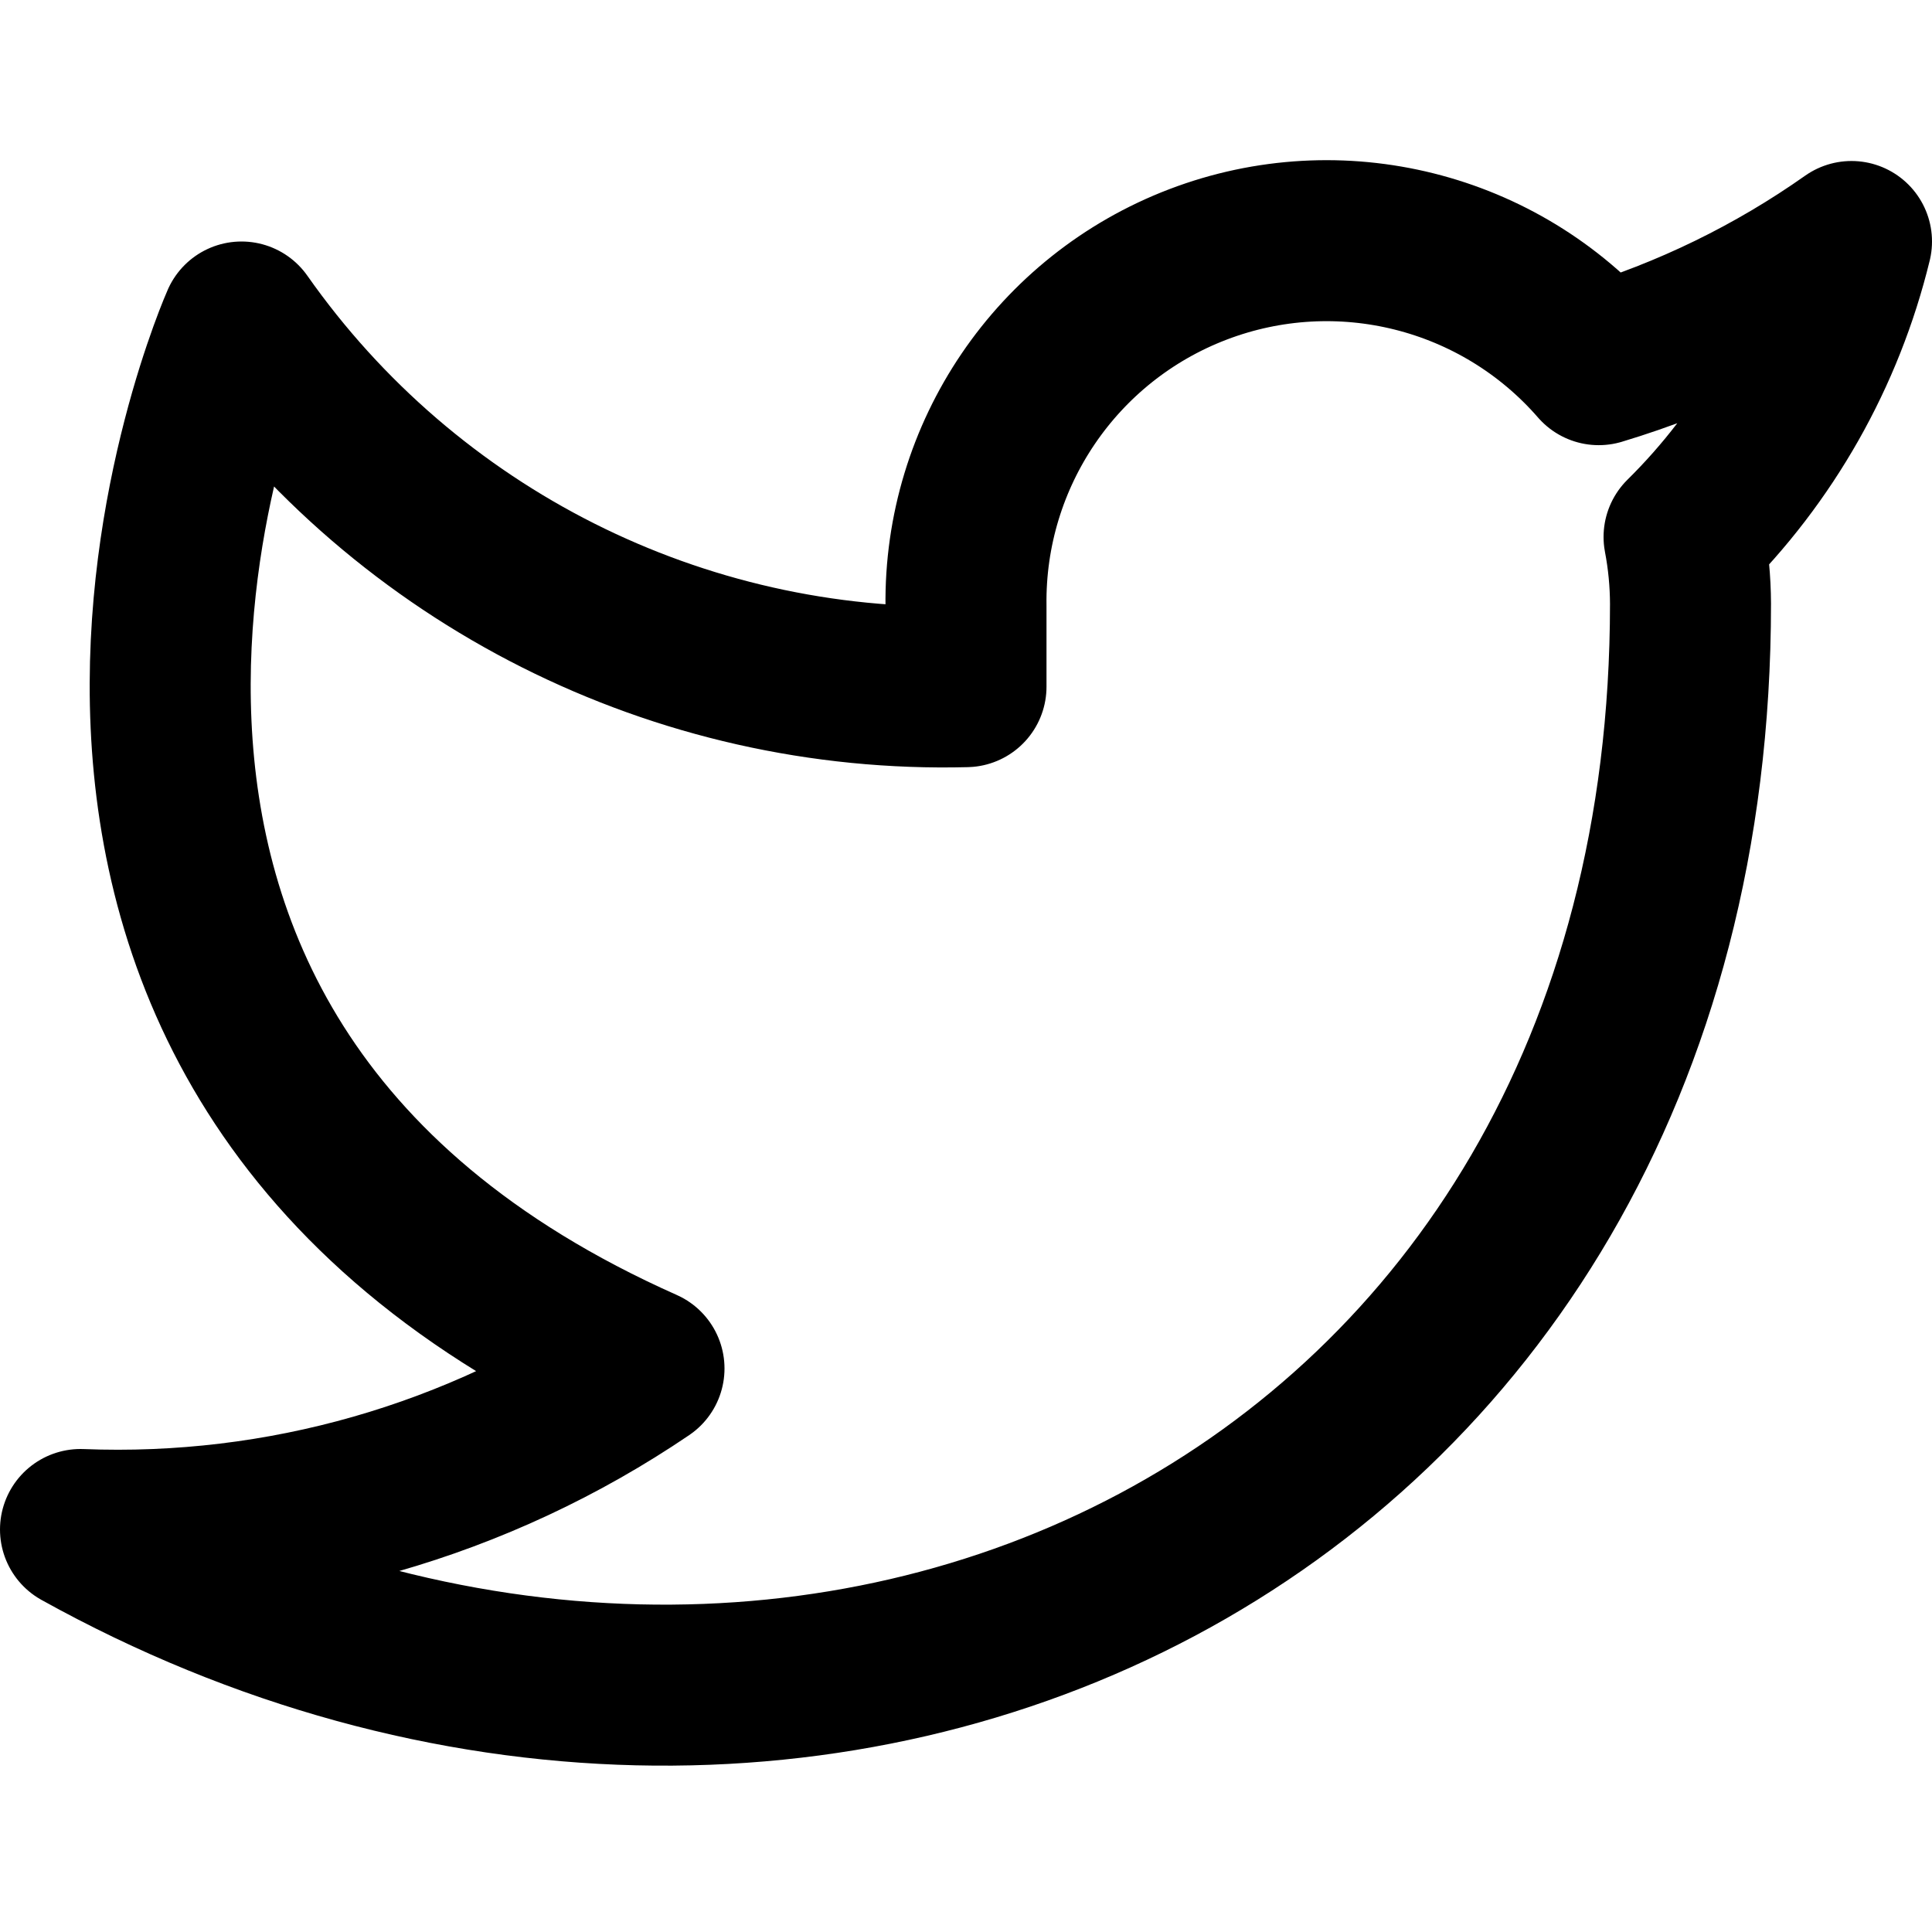
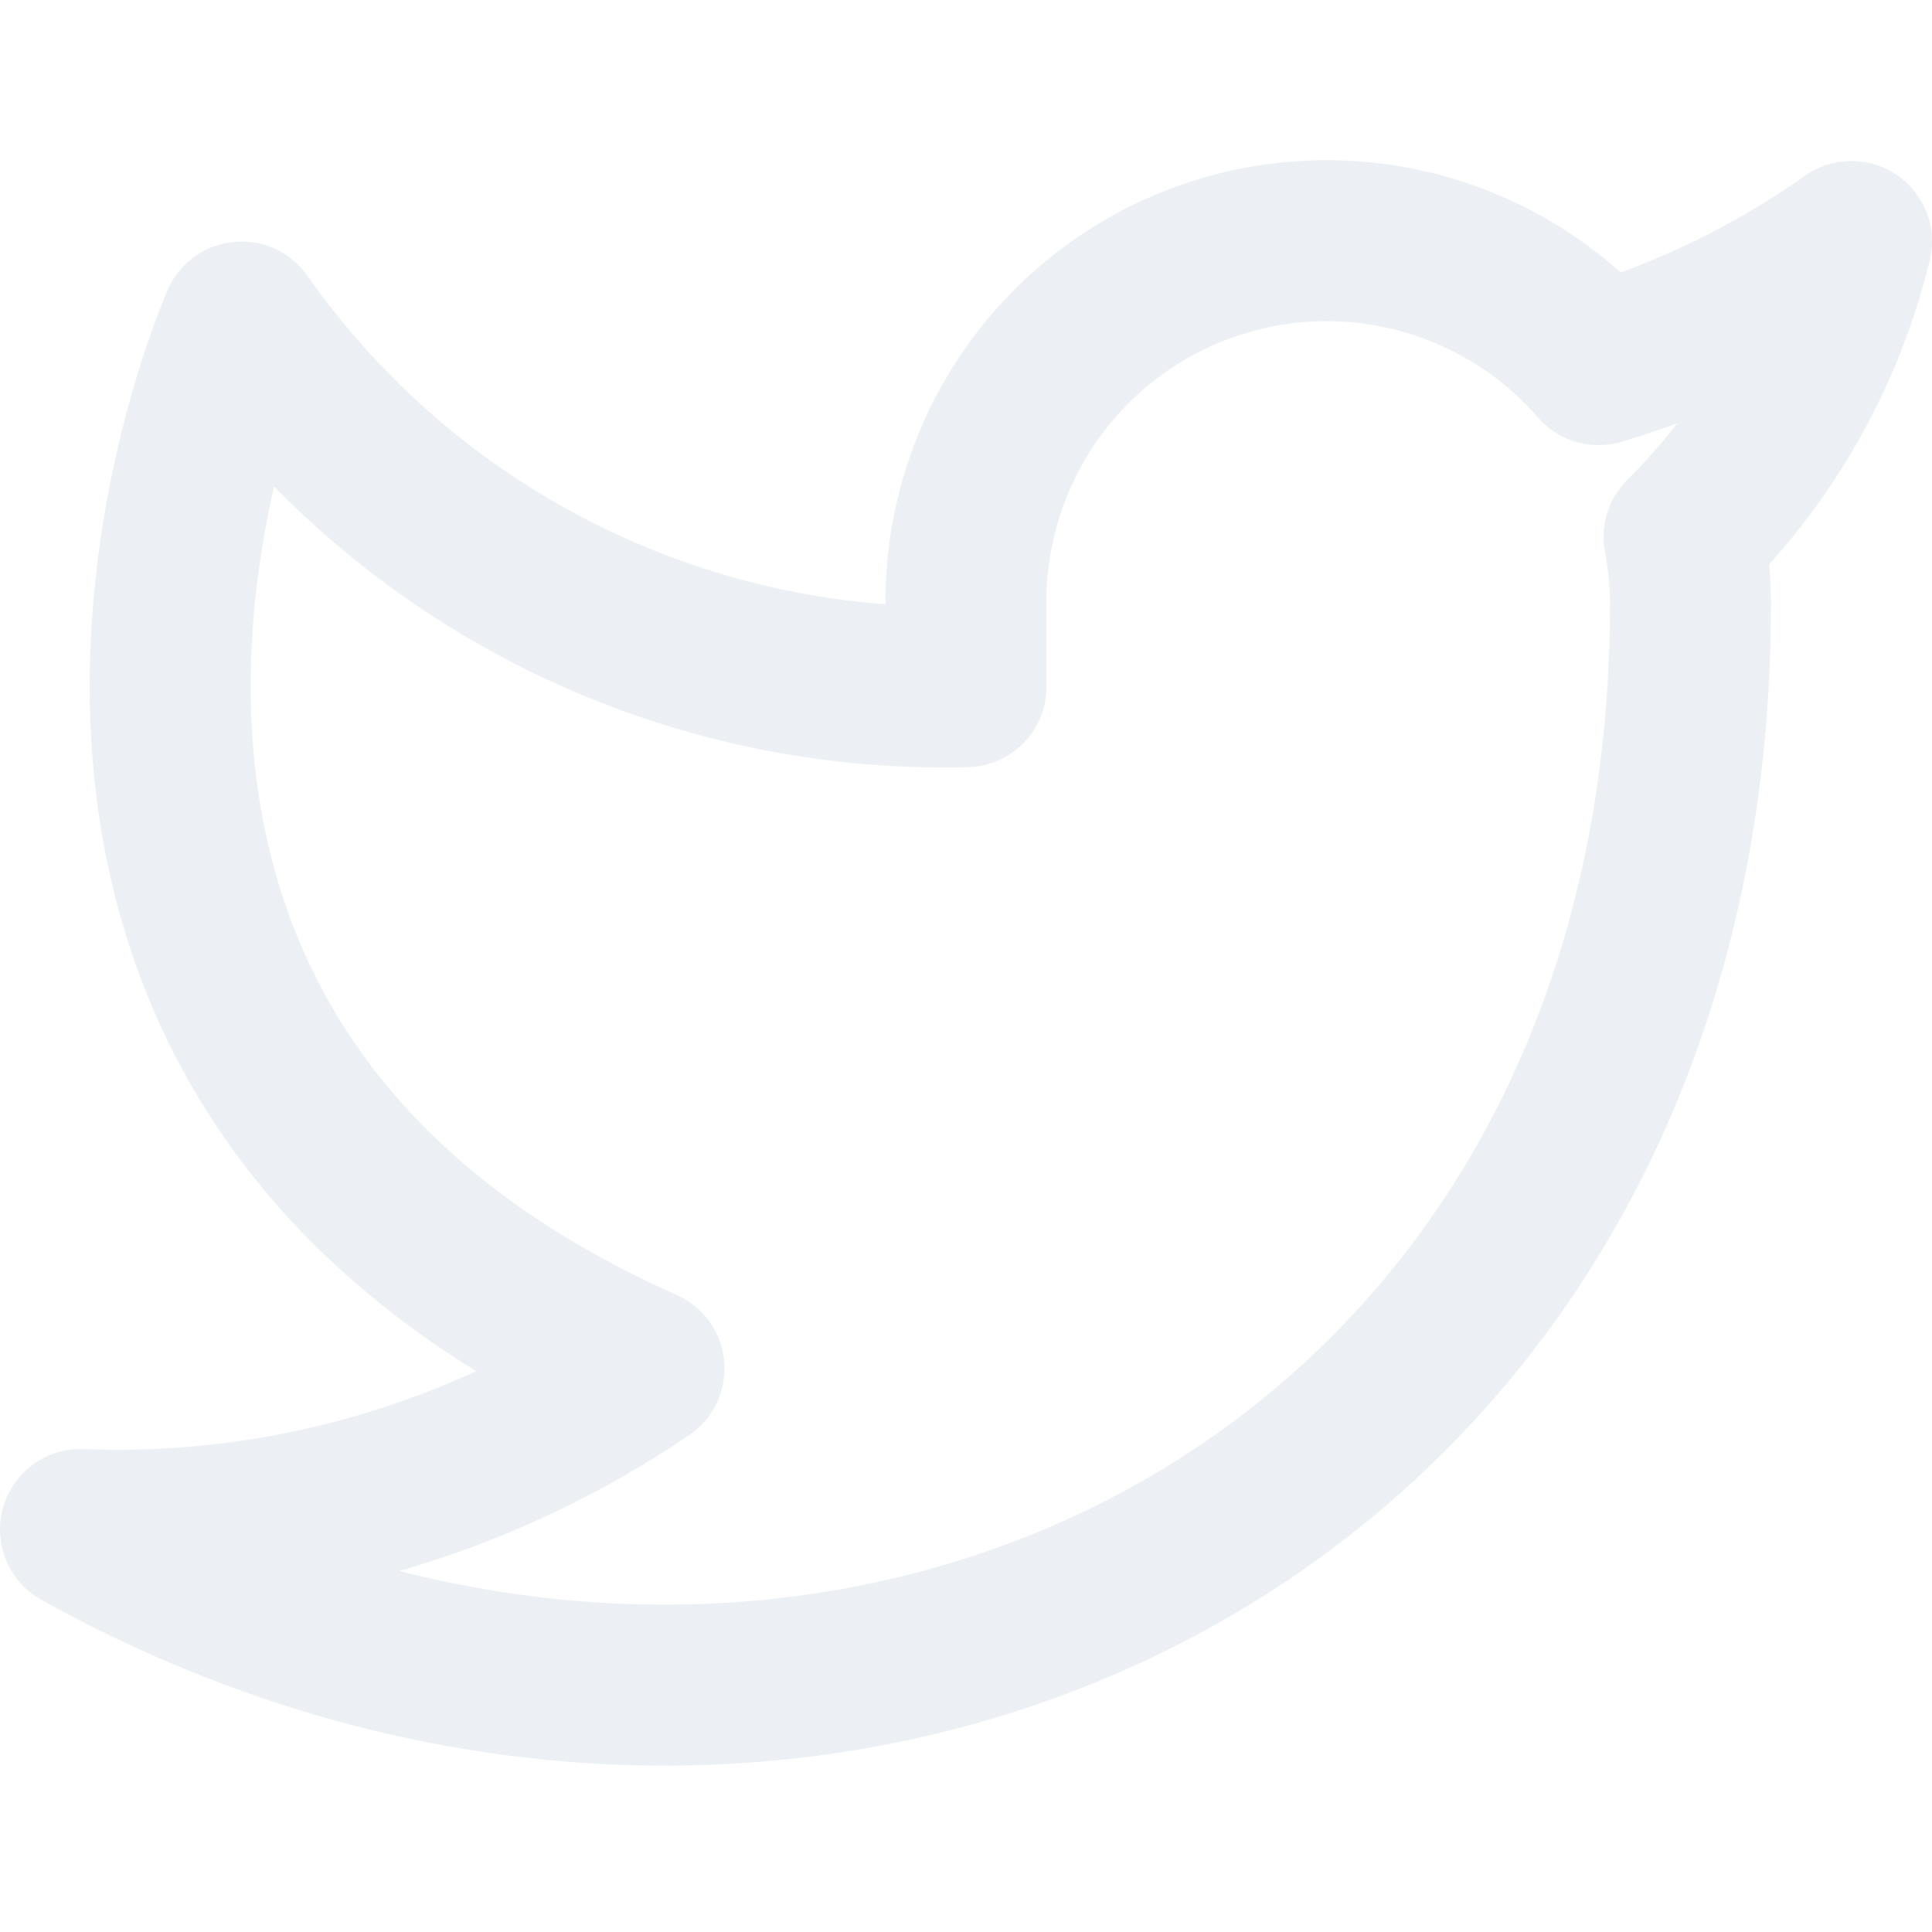
- <svg xmlns="http://www.w3.org/2000/svg" width="24" height="24" viewBox="0 0 24 24" fill="none" stroke="currentColor" stroke-width="2" stroke-linecap="round" stroke-linejoin="round" class="feather feather-twitter">
+ <svg xmlns="http://www.w3.org/2000/svg" width="24" height="24" viewBox="0 0 24 24" fill="none" stroke="#ECEFF4" stroke-width="2" stroke-linecap="round" stroke-linejoin="round" class="feather feather-twitter">
  <path d="M23 3a10.9 10.9 0 0 1-3.14 1.53 4.48 4.48 0 0 0-7.86 3v1A10.66 10.66 0 0 1 3 4s-4 9 5 13a11.64 11.64 0 0 1-7 2c9 5 20 0 20-11.5a4.5 4.5 0 0 0-.08-.83A7.72 7.72 0 0 0 23 3z" />
</svg>
